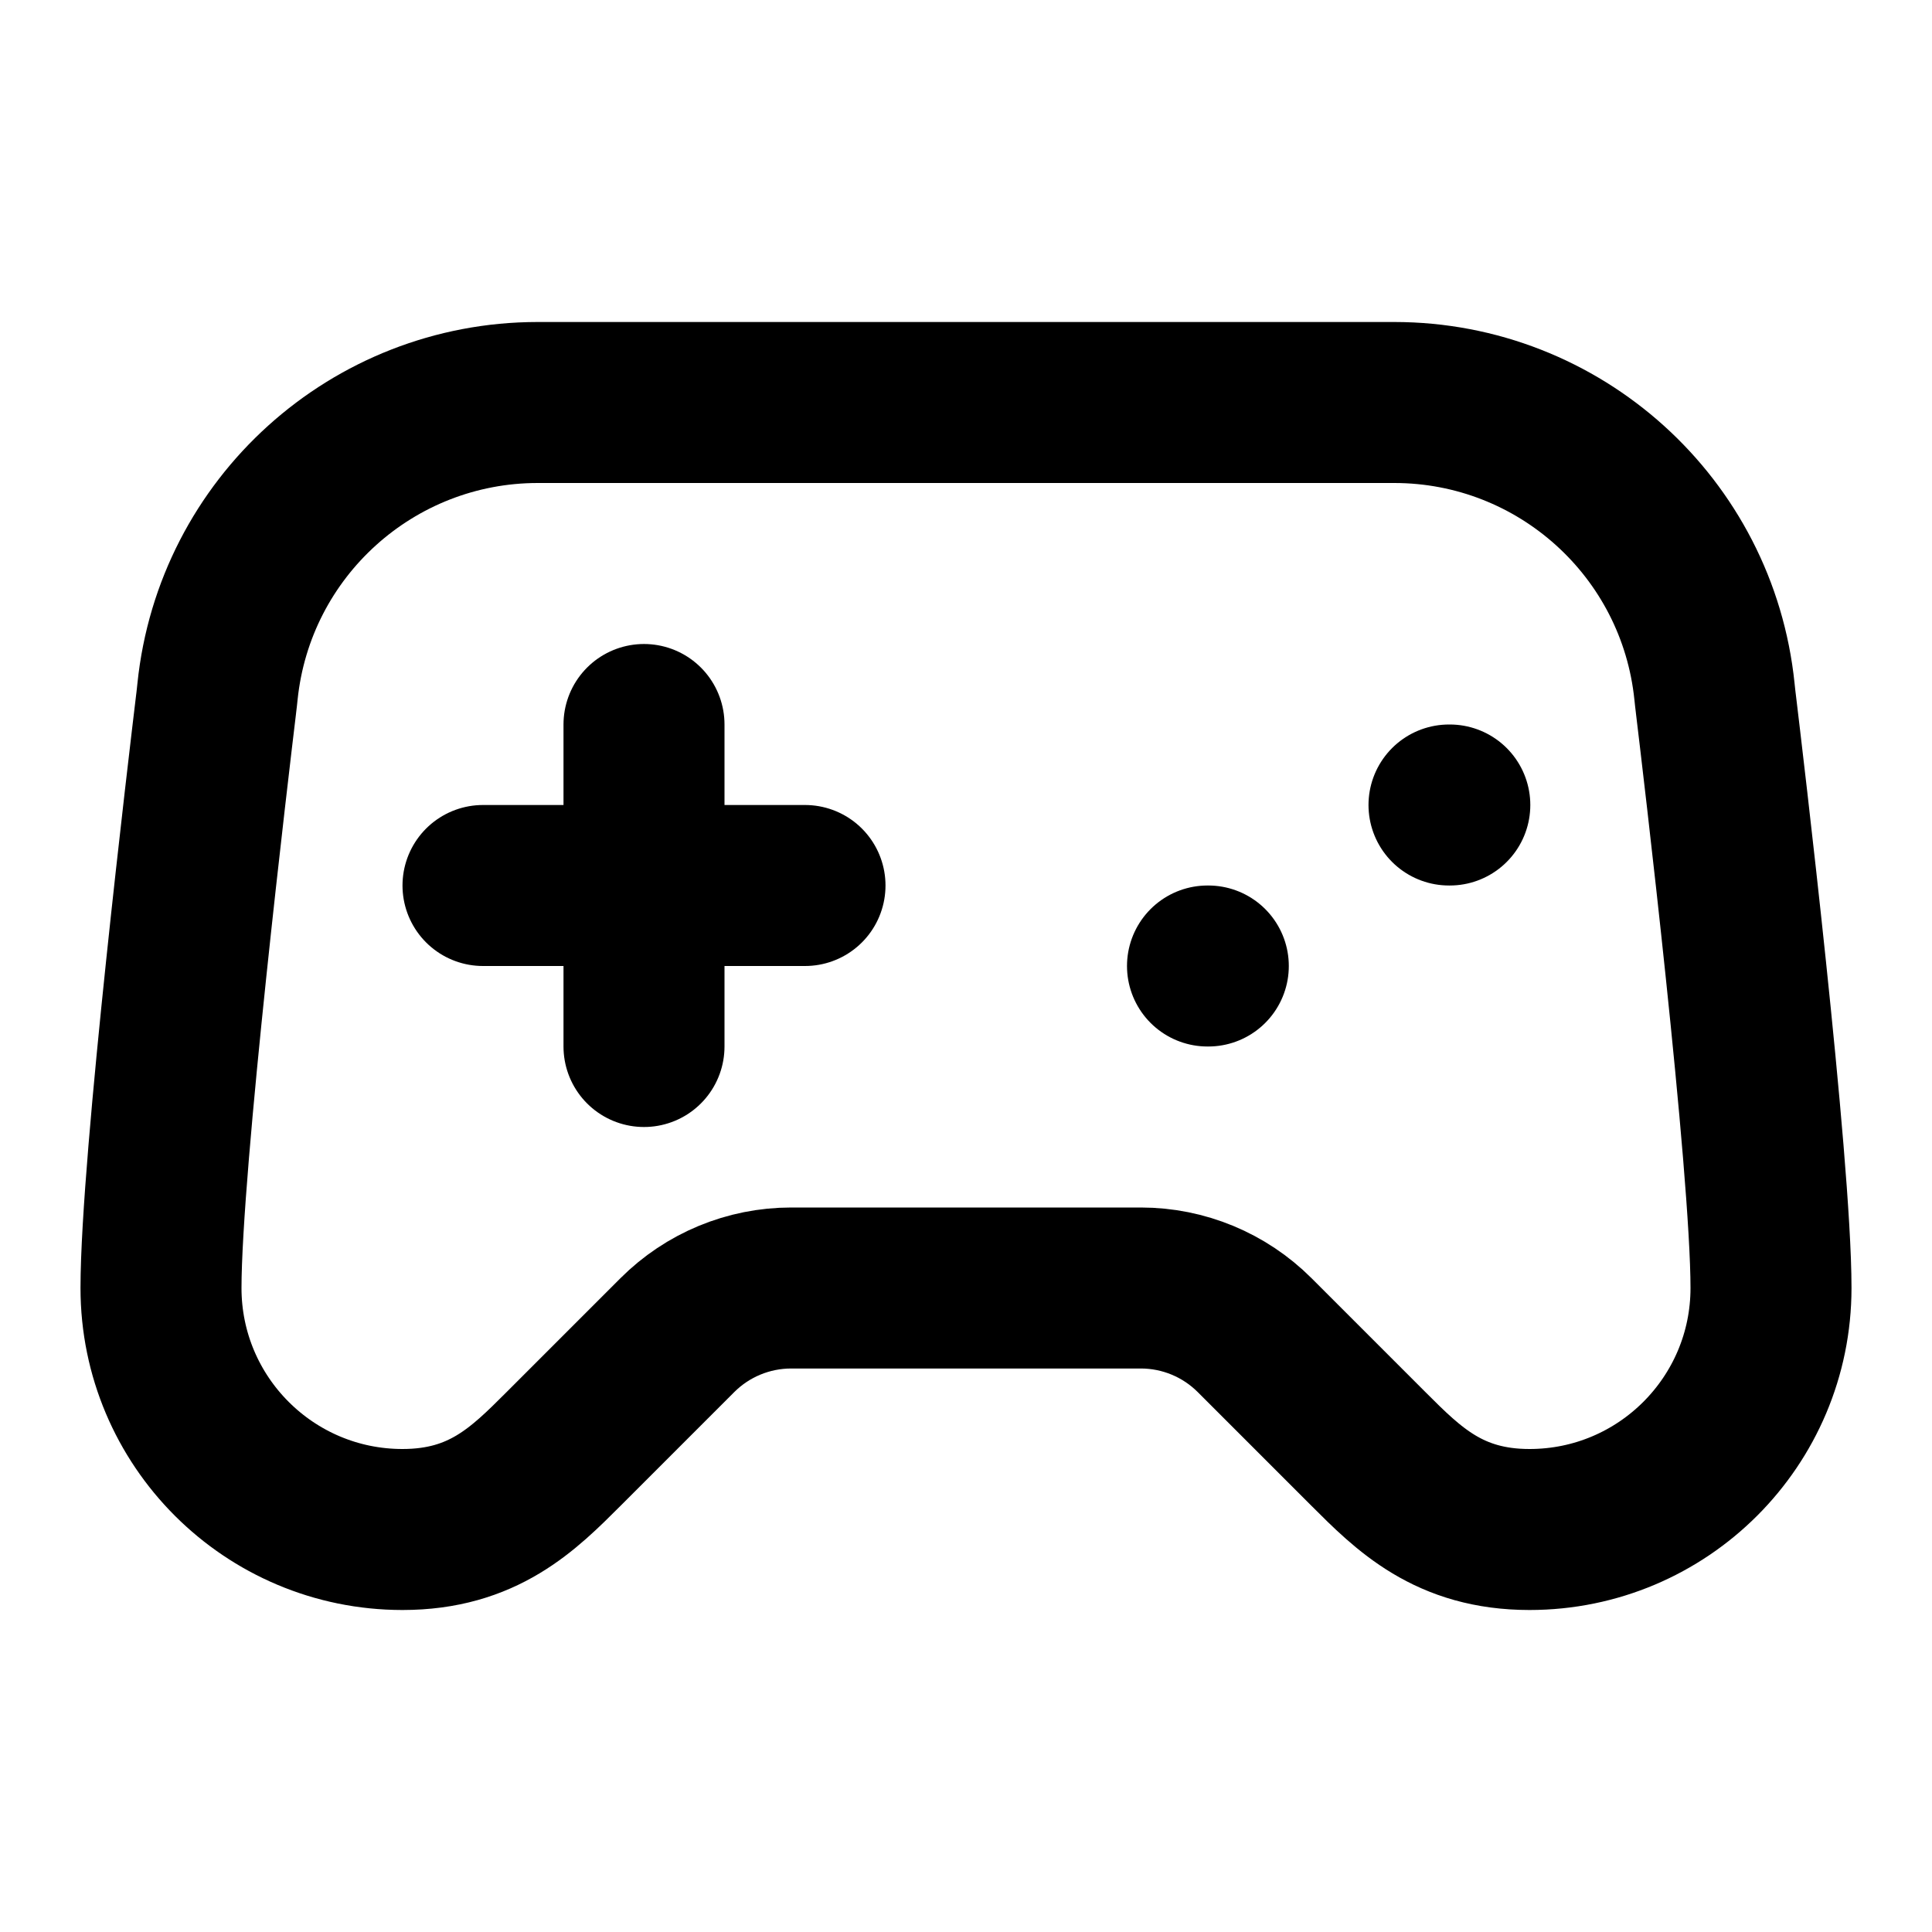
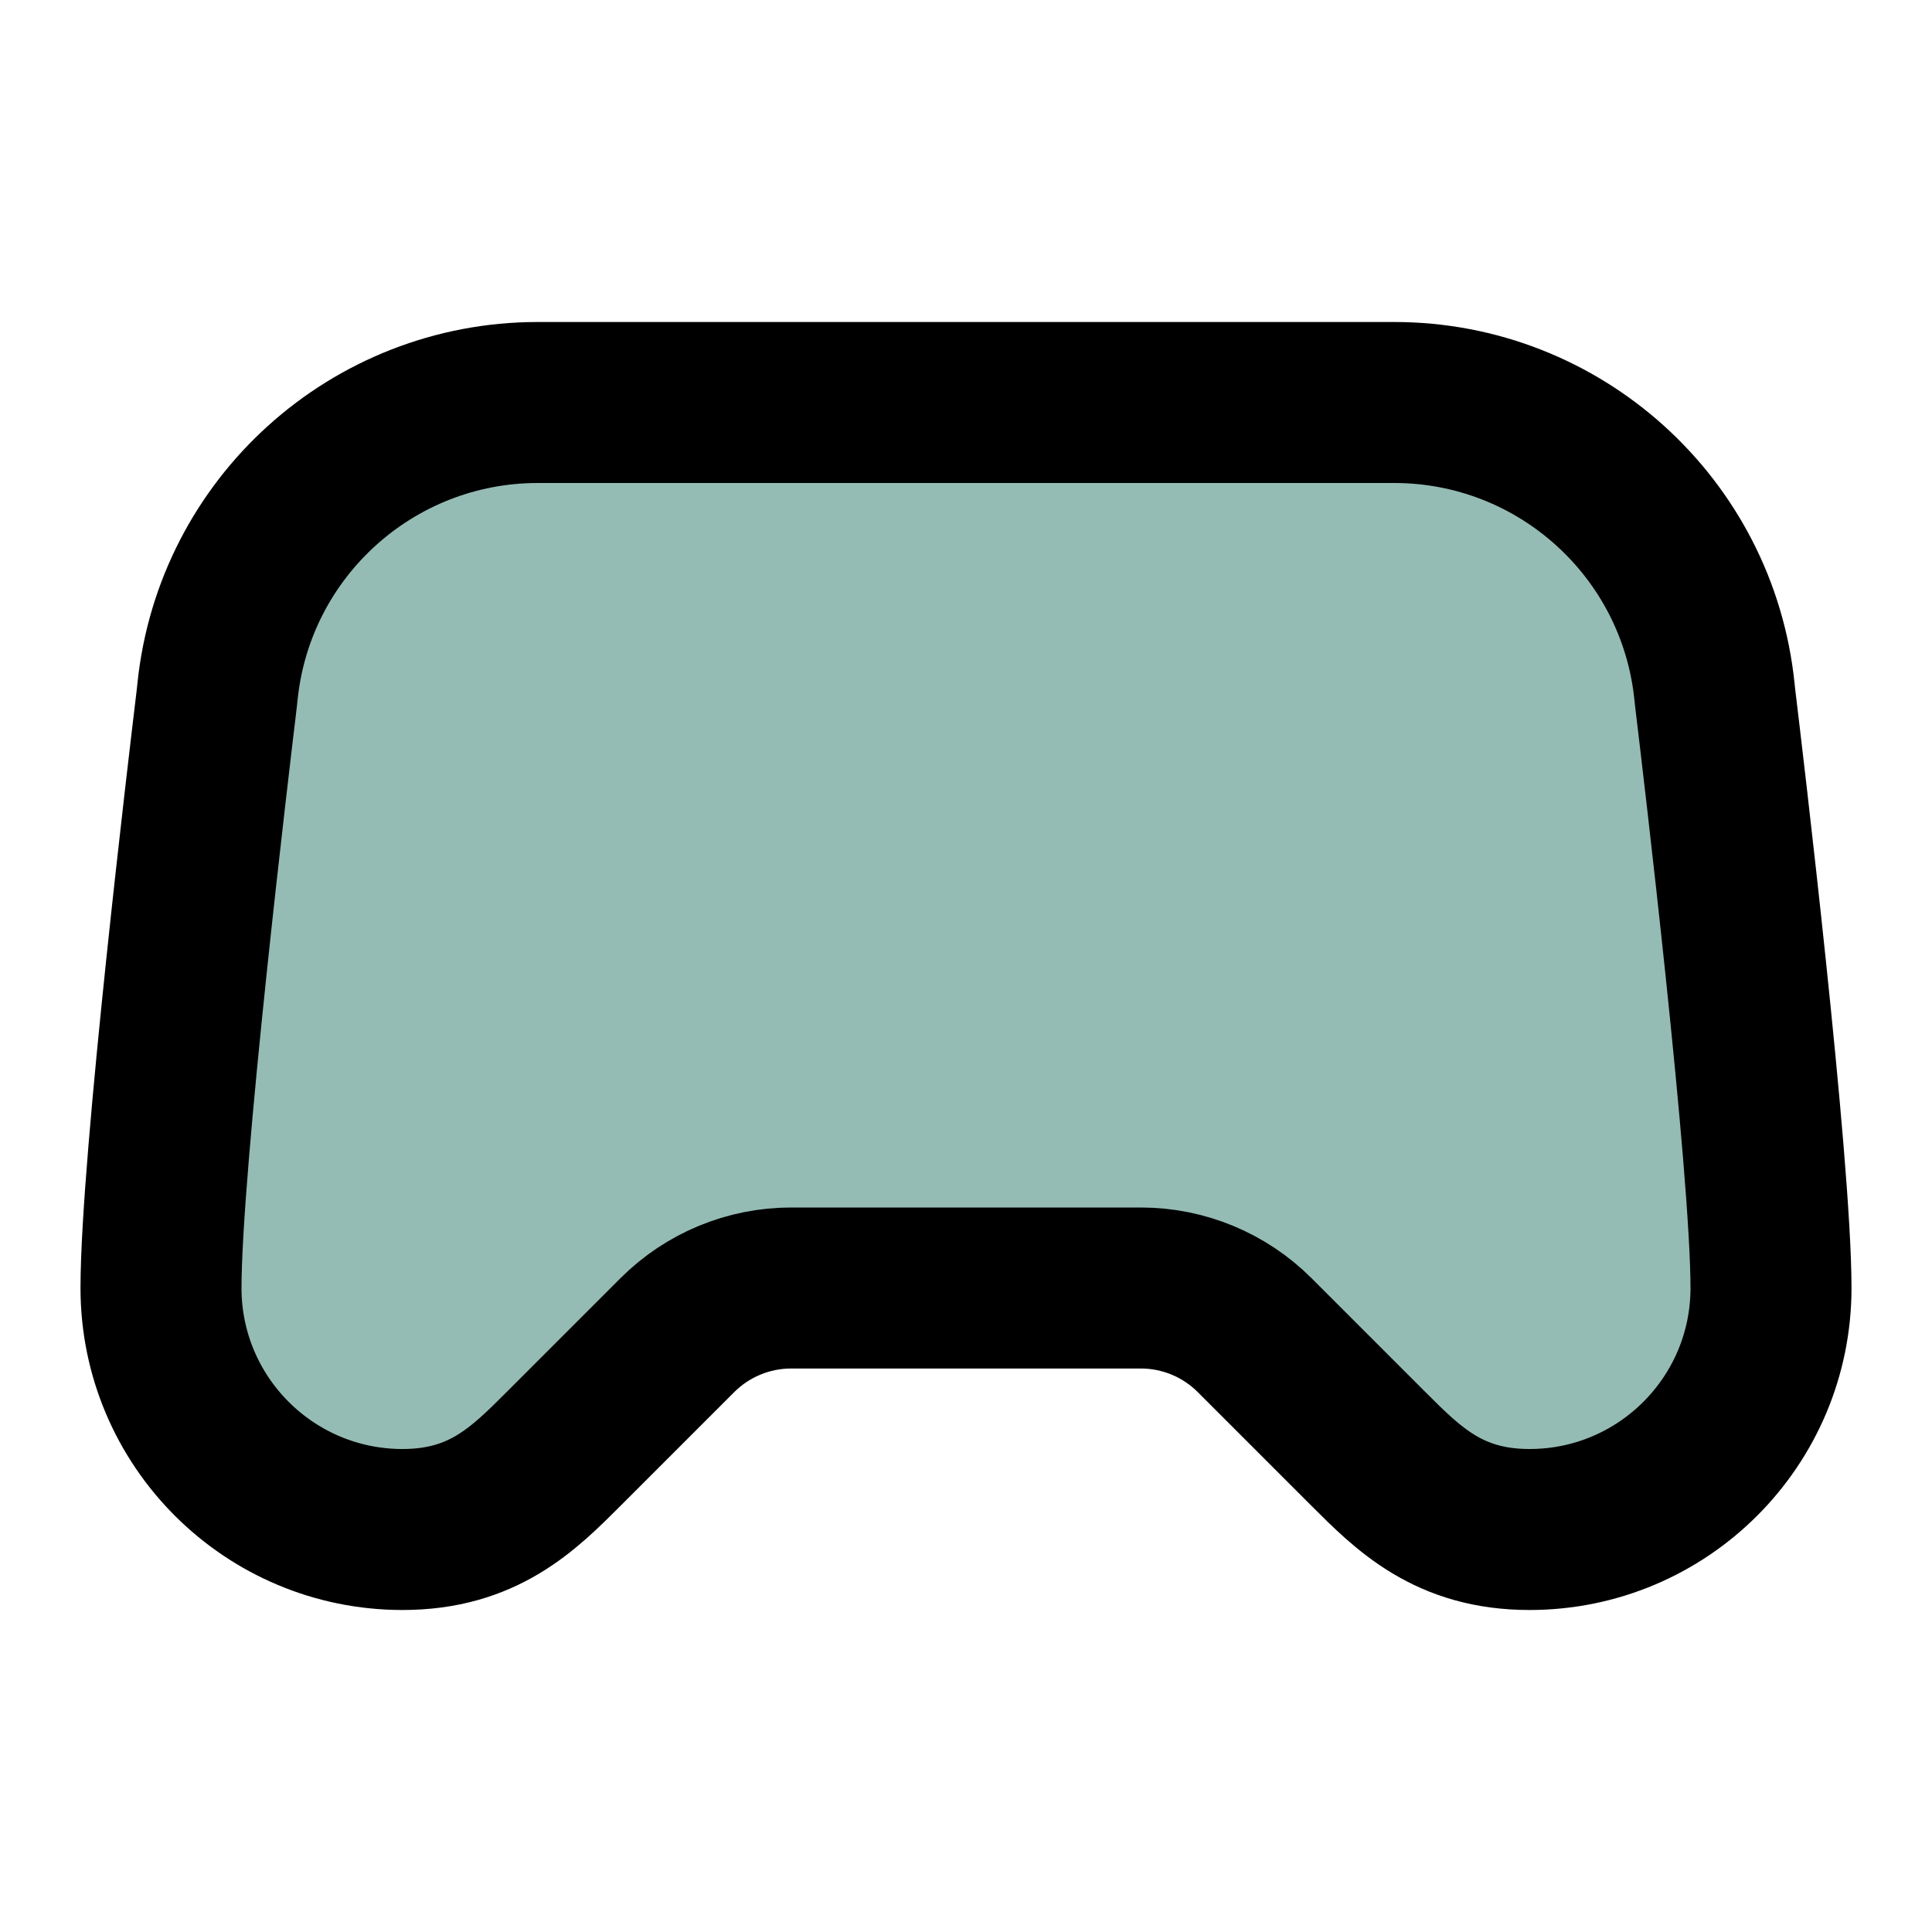
- <svg xmlns="http://www.w3.org/2000/svg" width="24" height="24" viewBox="0 0 24 24" fill="none" stroke="currentColor" stroke-width="2" stroke-linecap="round" stroke-linejoin="round">
+ <svg xmlns="http://www.w3.org/2000/svg" width="24" height="24" viewBox="0 0 24 24" fill="#95bcb4" stroke="currentColor" stroke-width="2" stroke-linecap="round" stroke-linejoin="round">
  <line x1="6" x2="10" y1="11" y2="11" />
  <line x1="8" x2="8" y1="9" y2="13" />
  <line x1="15" x2="15.01" y1="12" y2="12" />
  <line x1="18" x2="18.01" y1="10" y2="10" />
  <path d="M17.32 5H6.68a4 4 0 0 0-3.978 3.59c-.006.052-.01.101-.017.152C2.604 9.416 2 14.456 2 16a3 3 0 0 0 3 3c1 0 1.5-.5 2-1l1.414-1.414A2 2 0 0 1 9.828 16h4.344a2 2 0 0 1 1.414.586L17 18c.5.5 1 1 2 1a3 3 0 0 0 3-3c0-1.545-.604-6.584-.685-7.258-.007-.05-.011-.1-.017-.151A4 4 0 0 0 17.32 5z" />
</svg>
